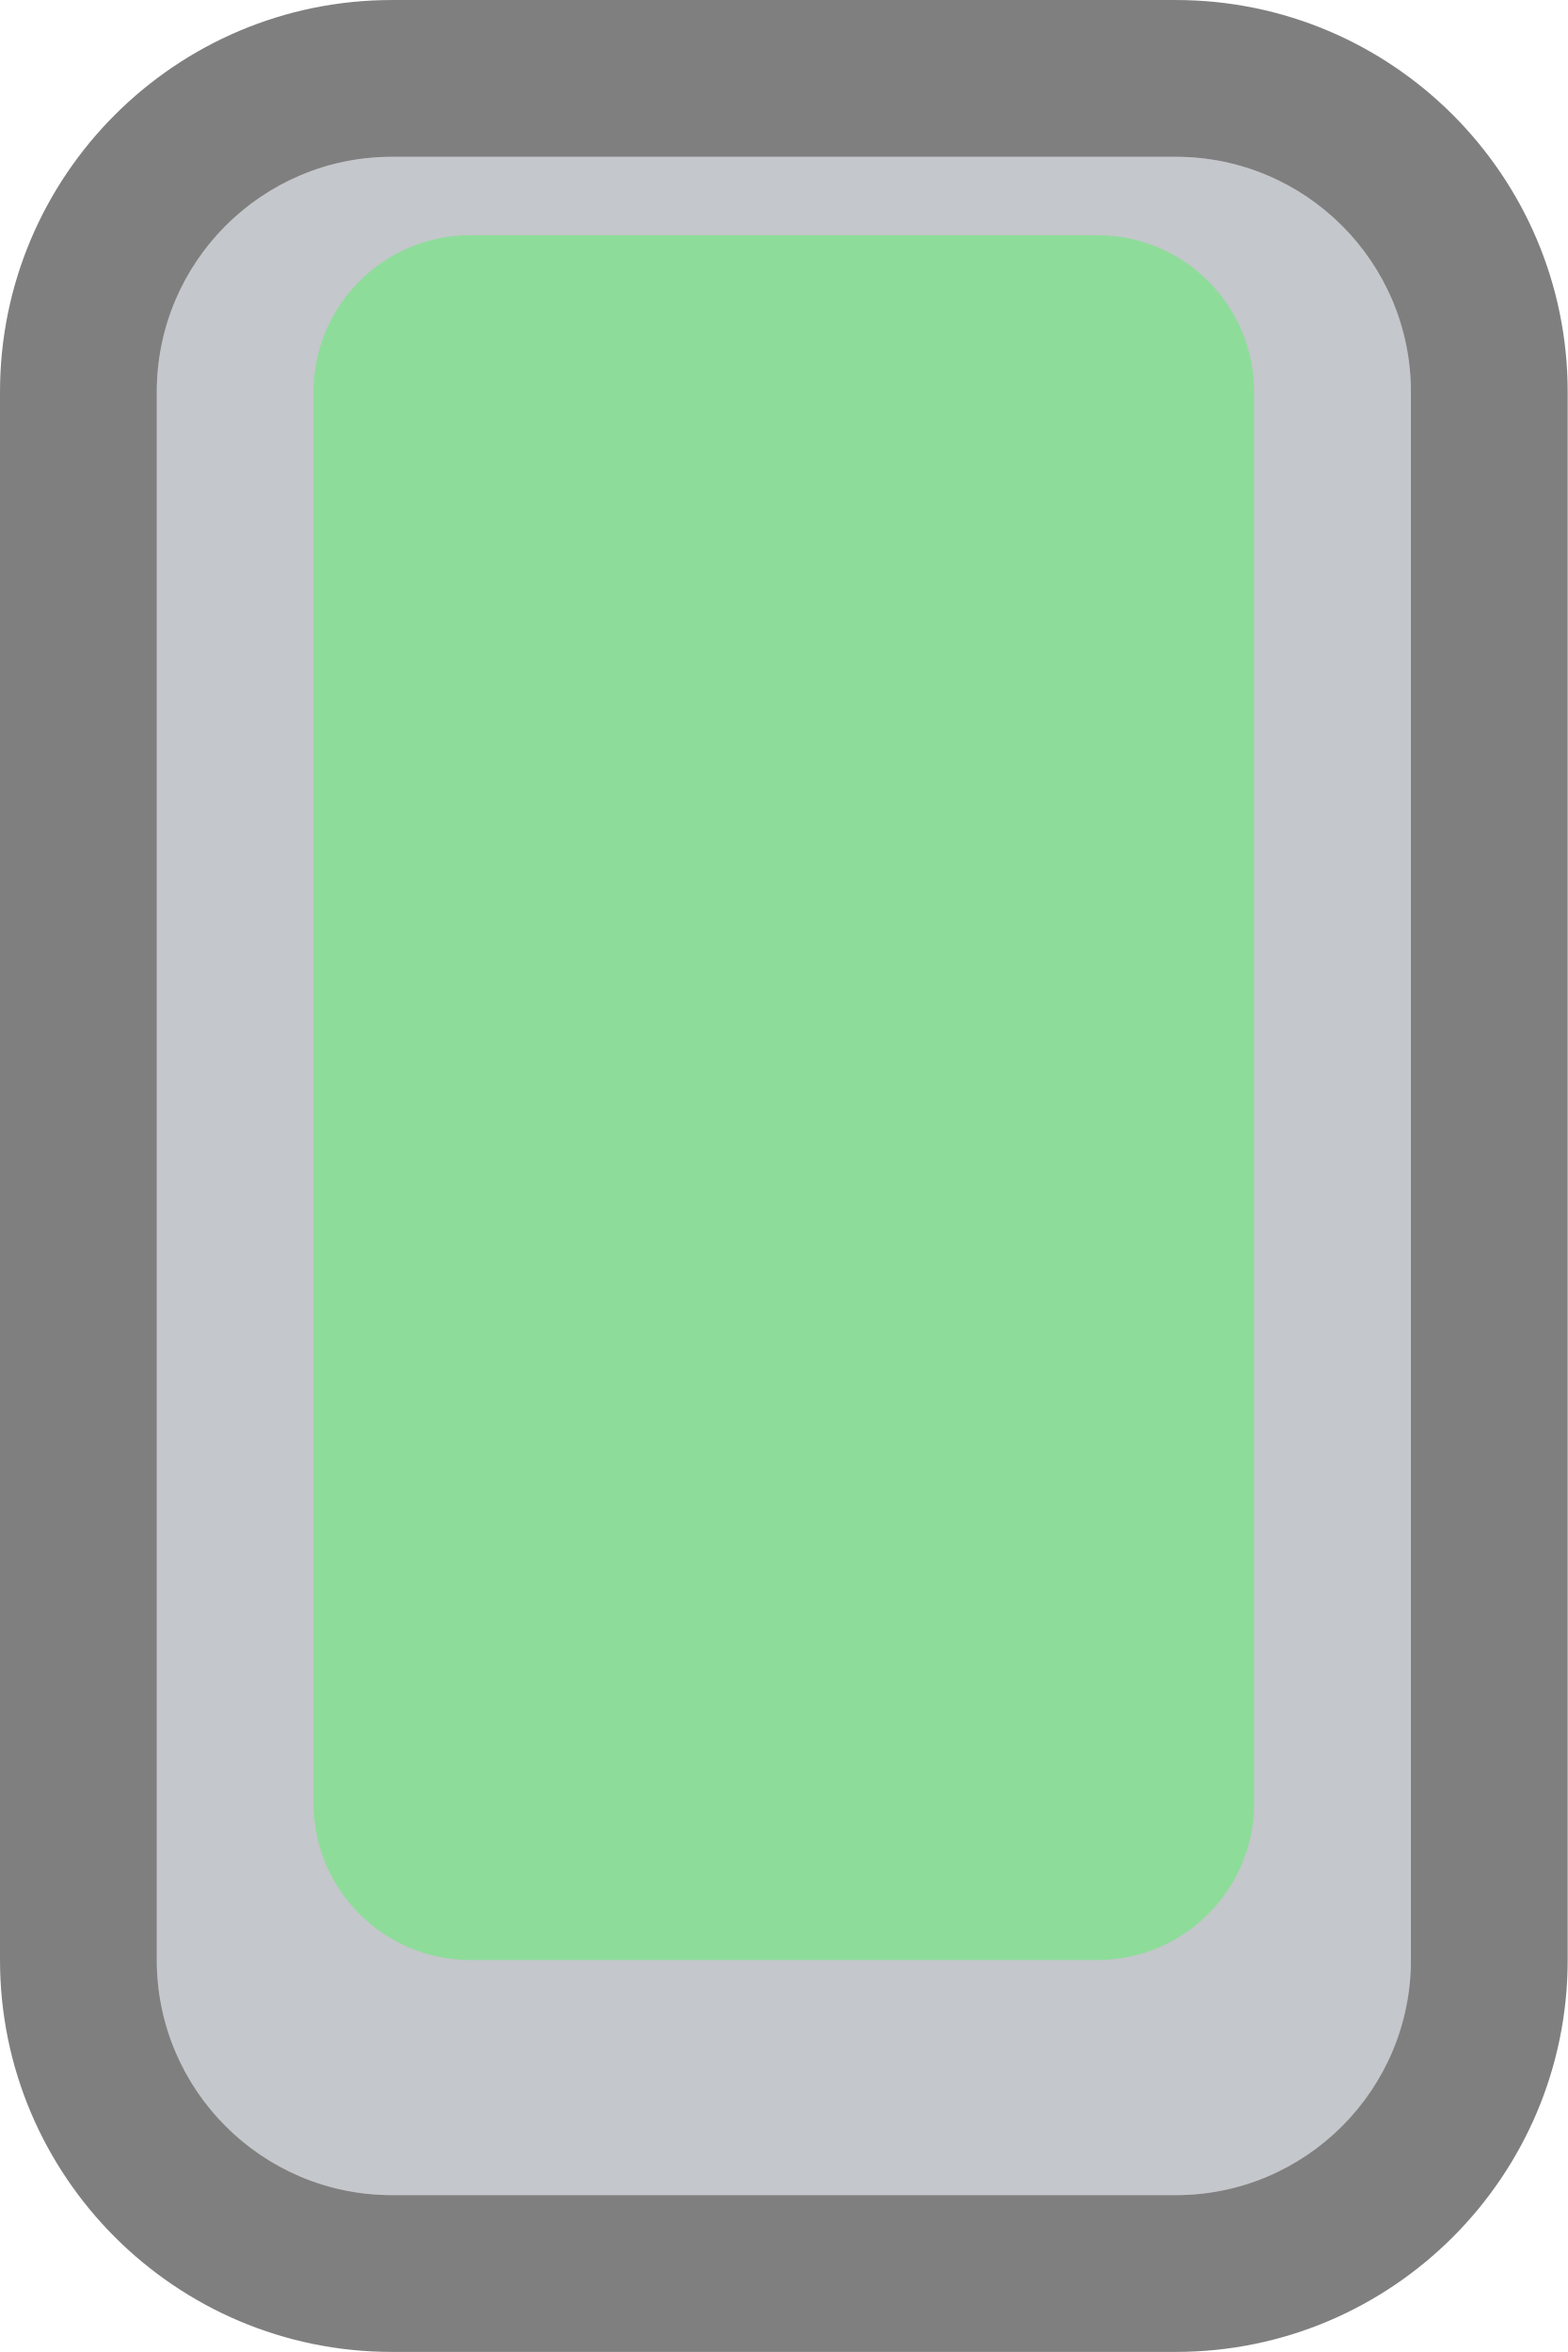
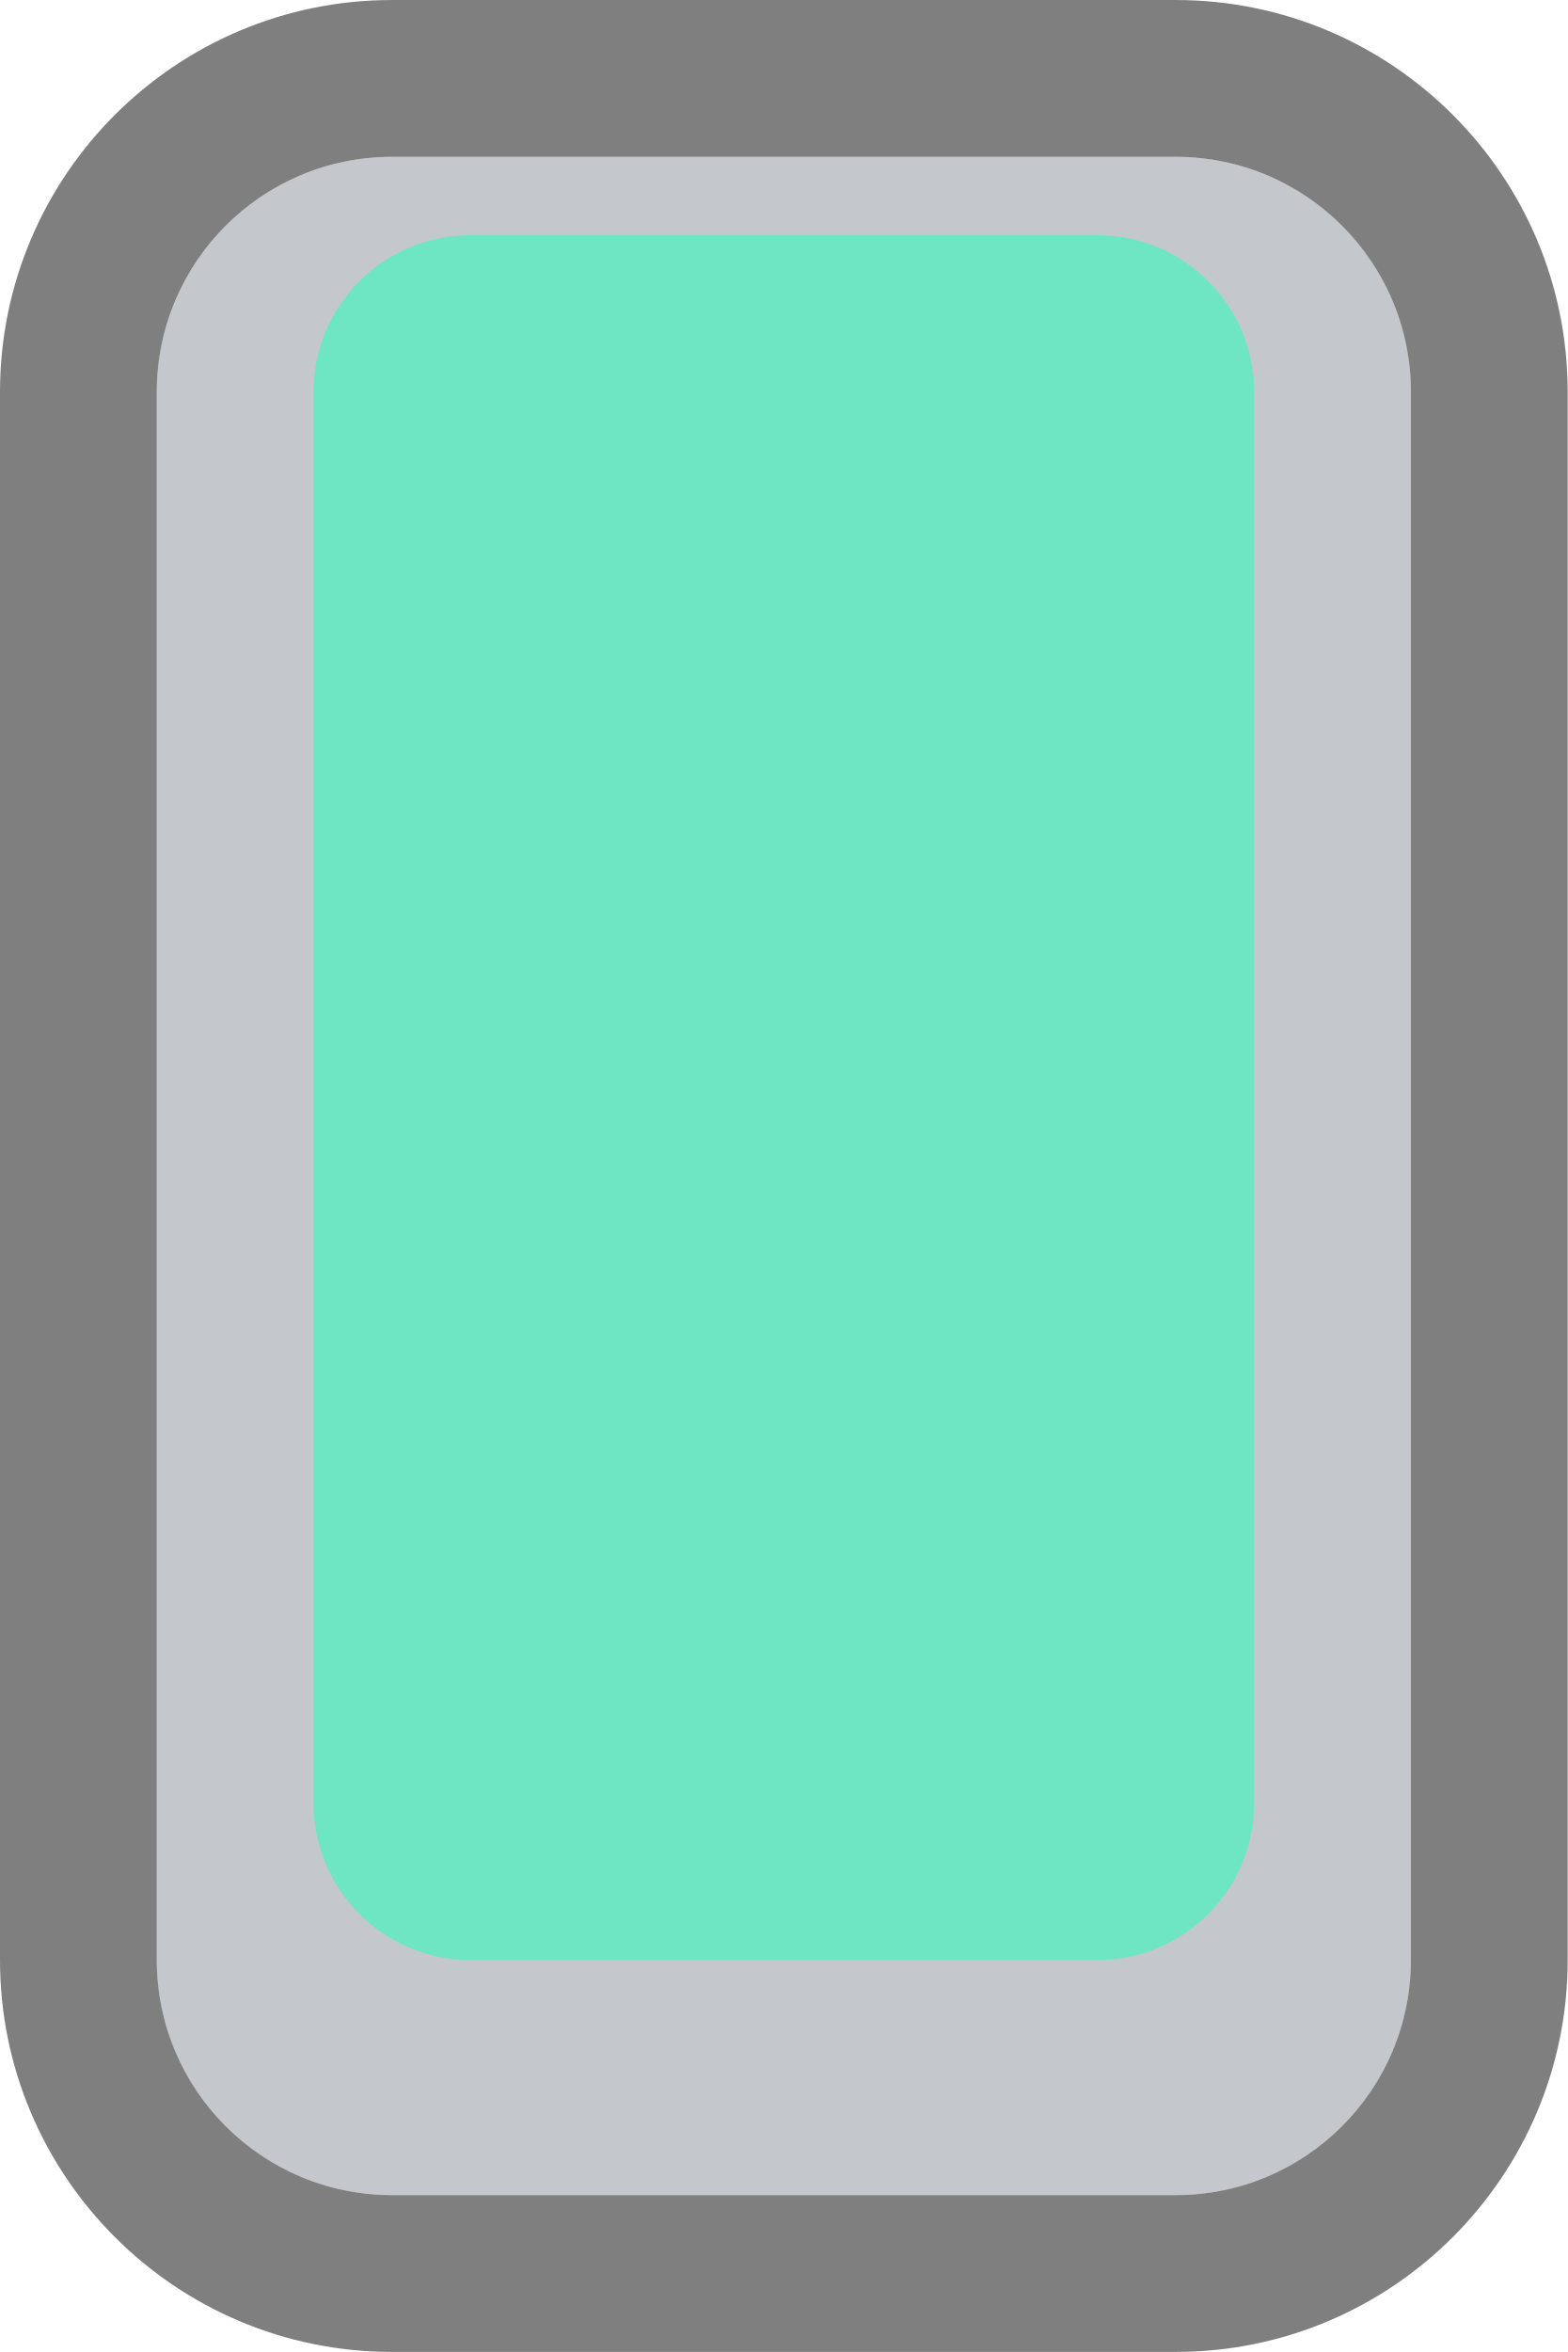
<svg xmlns="http://www.w3.org/2000/svg" width="10" height="15" viewBox="0 0 10 15">
  <g transform="translate(-166 -115)">
    <path d="M6.5 0C7.328 0 8 0.62 8 1.385L8 10.615C8 11.38 7.328 12 6.5 12L1.5 12C0.672 12 0 11.38 0 10.615L0 1.385C0 0.62 0.672 0 1.5 0L6.5 0Z" transform="matrix(1 0 0 1.0833 167 116)" fill="#c4c7cb" fill-rule="evenodd" />
    <path d="M6.5 -0.923C7.88 -0.923 9 0.111 9 1.385L9 10.615C9 11.889 7.88 12.923 6.5 12.923L1.5 12.923C0.12 12.923 -1 11.889 -1 10.615L-1 1.385C-1 0.111 0.12 -0.923 1.5 -0.923L6.5 -0.923ZM6.5 0L1.5 0C0.672 0 0 0.62 0 1.385L0 10.615C0 11.38 0.672 12 1.5 12L6.5 12C7.328 12 8 11.38 8 10.615L8 1.385C8 0.62 7.328 0 6.5 0Z" transform="matrix(1 0 0 1.0833 167 116)" fill="#000000" fill-opacity="0.5" fill-rule="evenodd" />
-     <path d="M6 0C6.552 0 7 0.387 7 0.864L7 8.636C7 9.113 6.552 9.5 6 9.5L2 9.5C1.448 9.5 1 9.113 1 8.636L1 0.864C1 0.387 1.448 0 2 0L6 0Z" transform="matrix(1 0 0 1.1579 167 116.5)" fill="#8edc9a" fill-rule="evenodd" />
+     <path d="M6 0C6.552 0 7 0.387 7 0.864L7 8.636C7 9.113 6.552 9.5 6 9.5L2 9.5C1.448 9.5 1 9.113 1 8.636L1 0.864C1 0.387 1.448 0 2 0L6 0Z" transform="matrix(1 0 0 1.1579 167 116.5)" fill="#6ee6c4" fill-rule="evenodd" />
  </g>
</svg>
